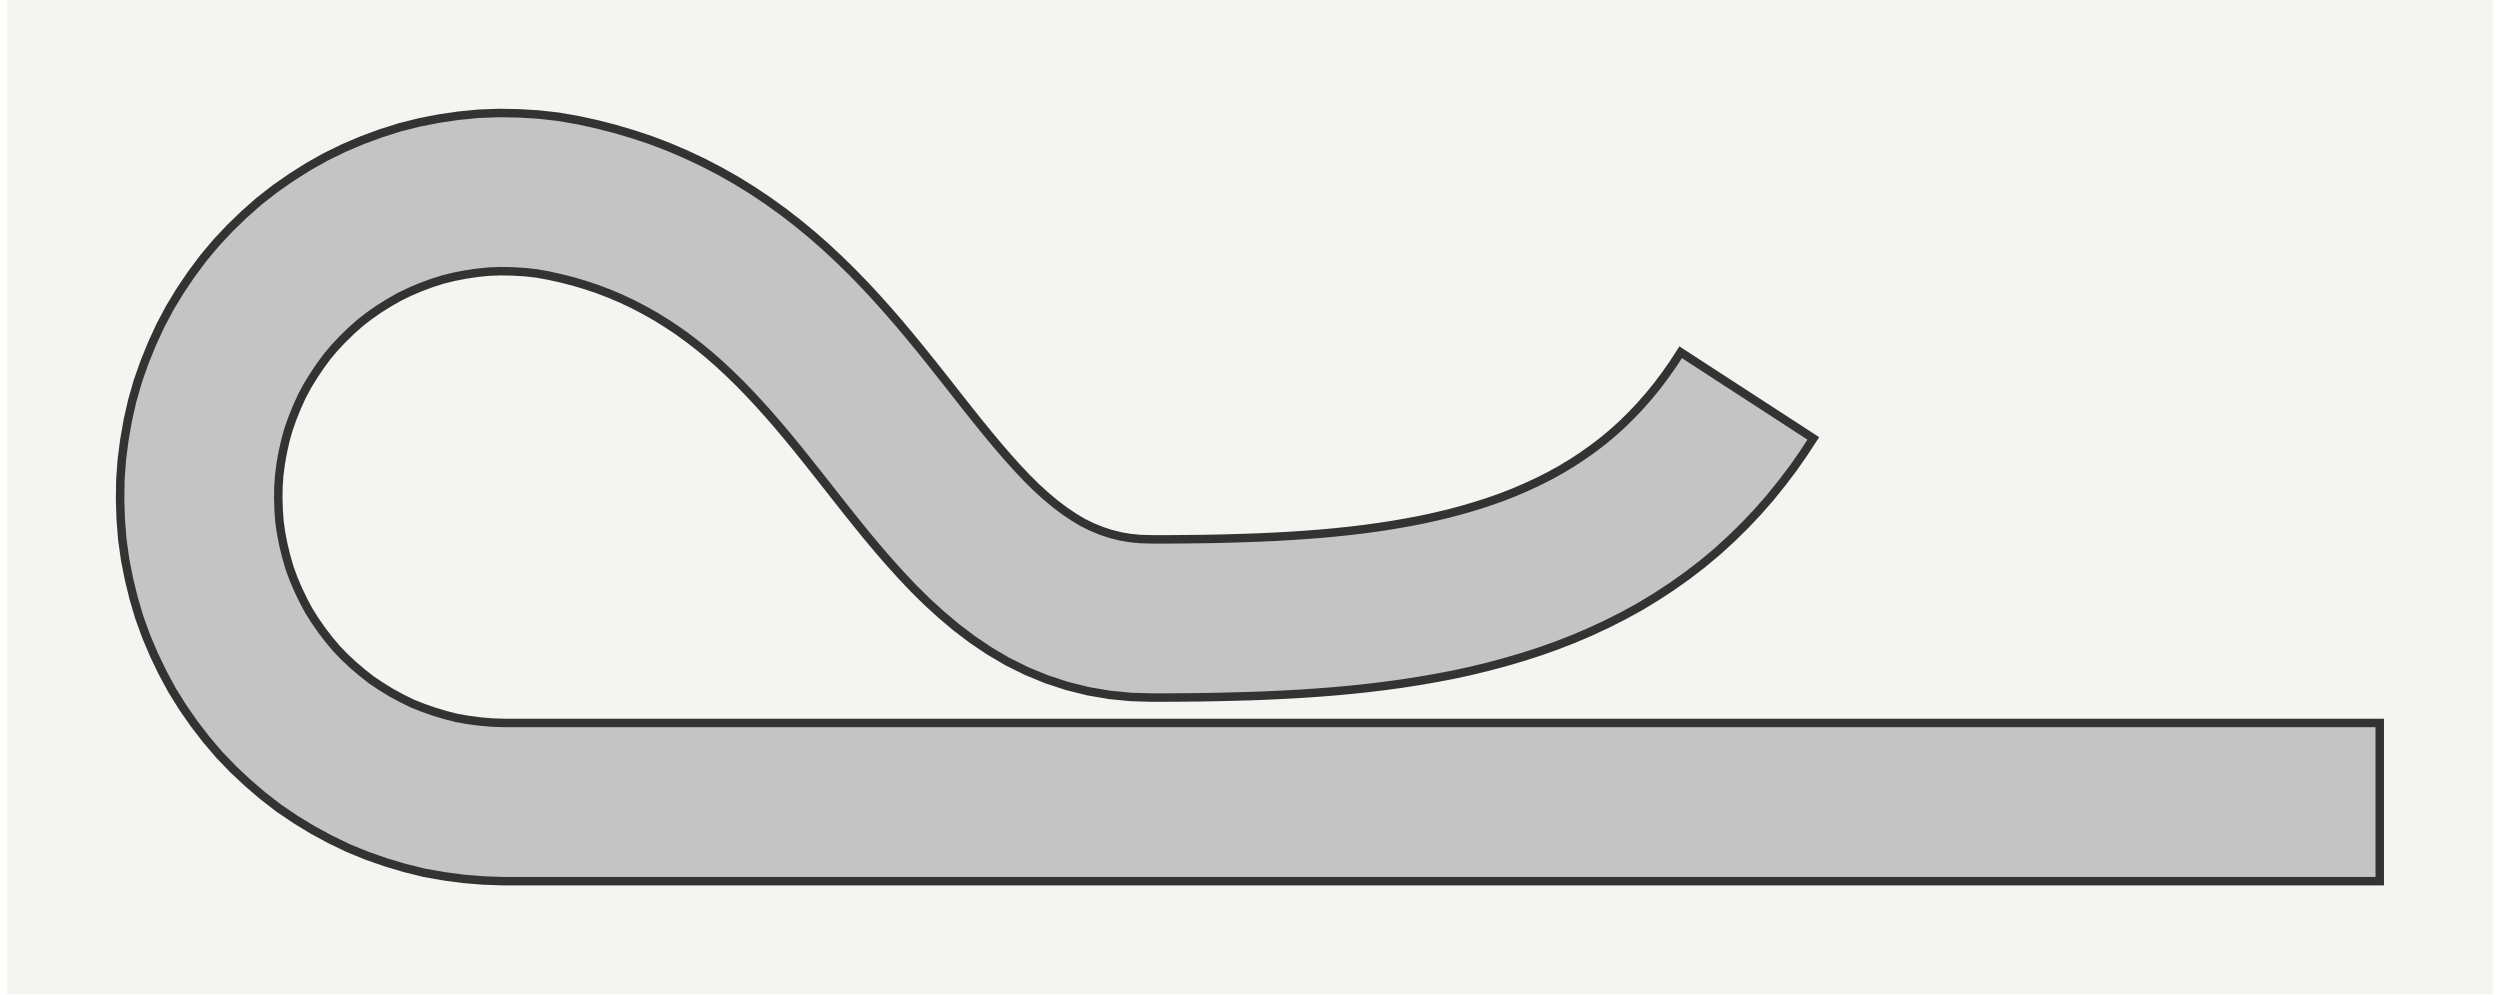
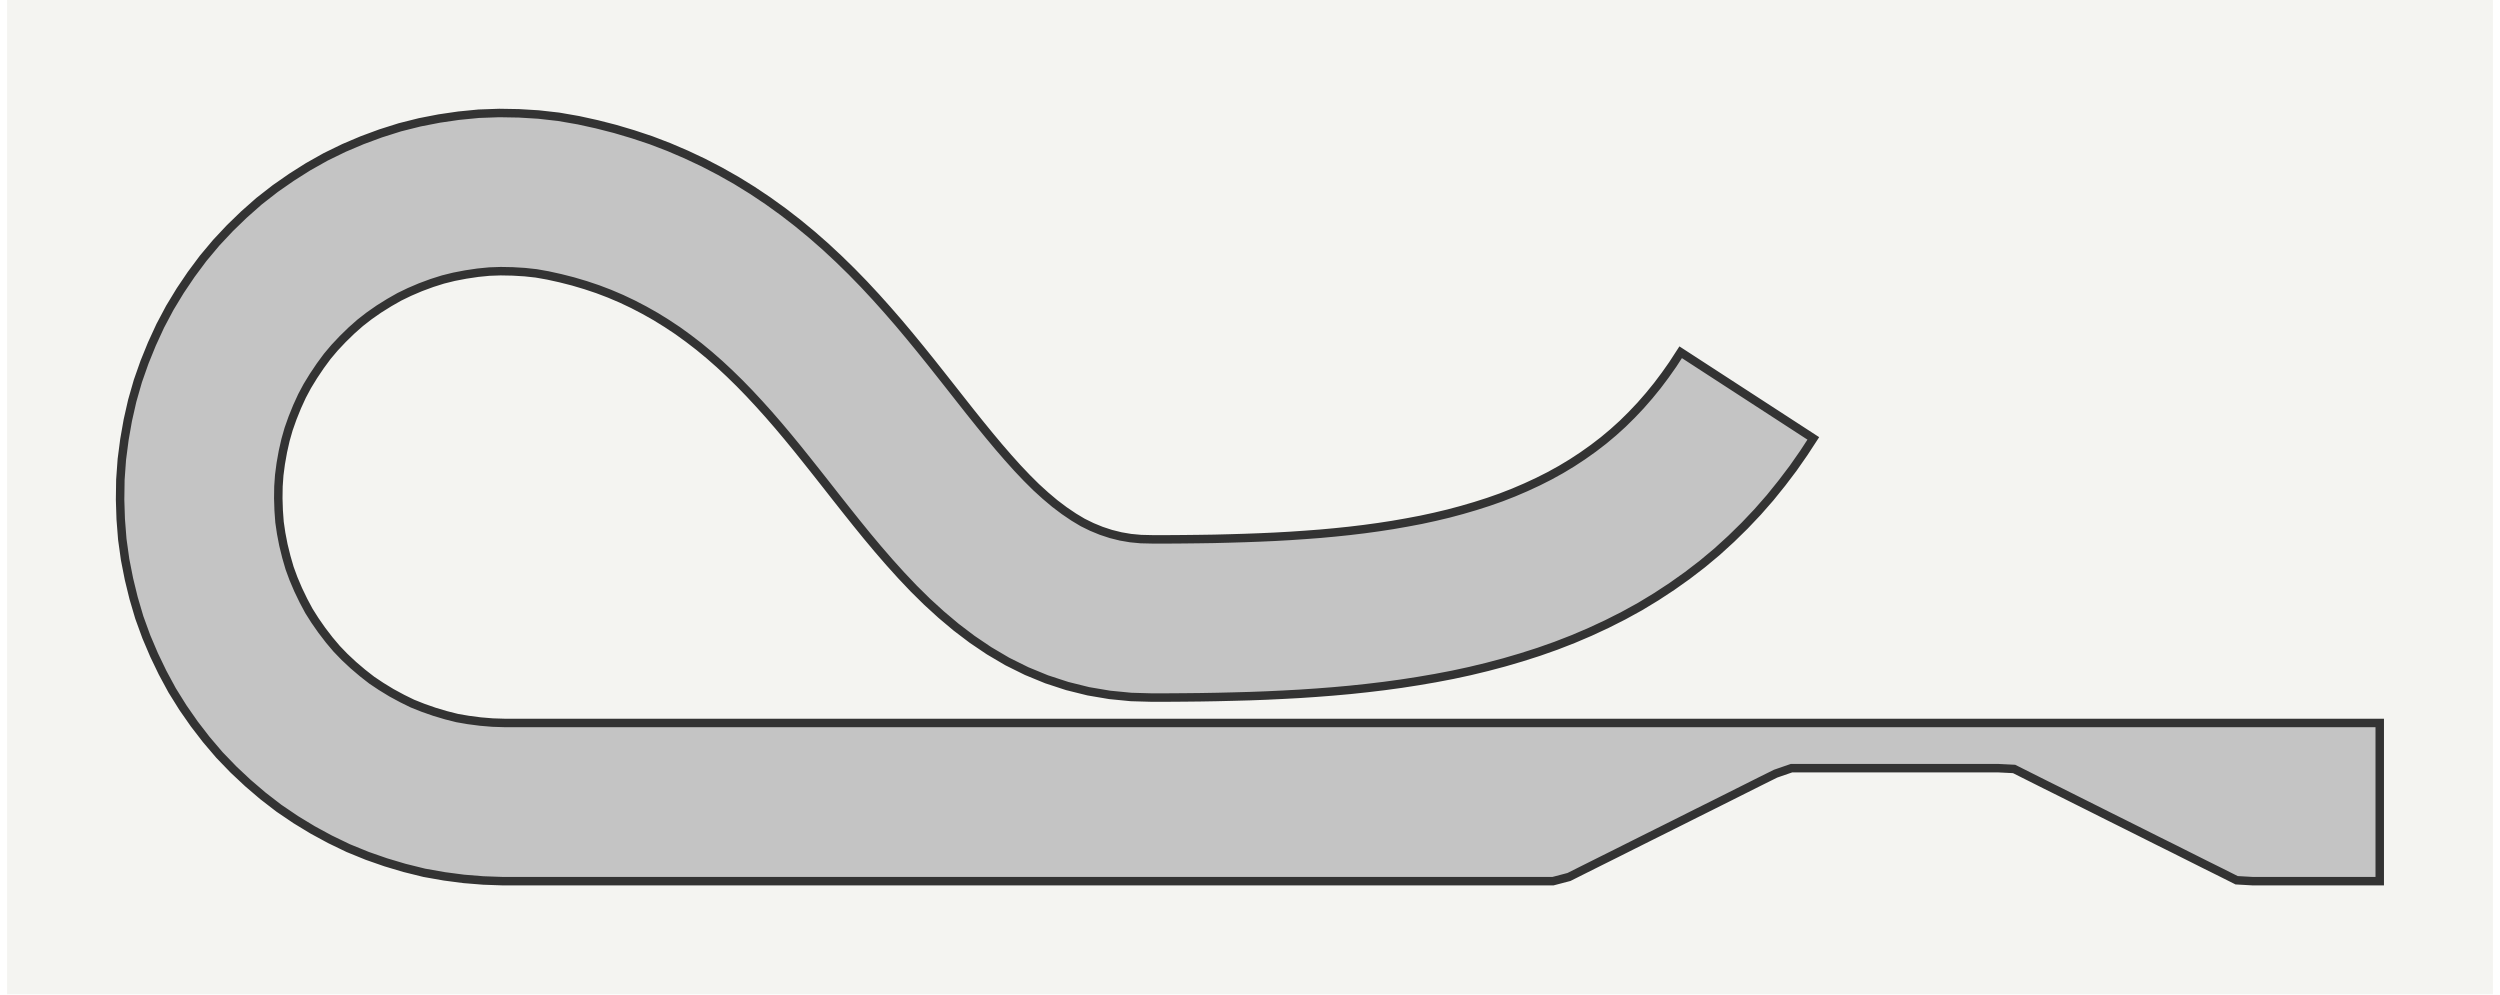
<svg xmlns="http://www.w3.org/2000/svg" viewBox="0 0 44.00 17.60" width="176" height="70">
  <rect width="100%" height="100%" fill="#f4f4f1" />
-   <path d="M 41.997,15.597 L 41.715,15.597 L 41.434,15.597 L 41.152,15.597 L 40.871,15.597 L 40.590,15.597 L 40.308,15.597 L 40.027,15.597 L 39.746,15.597 L 39.464,15.597 L 39.183,15.597 L 38.901,15.597 L 38.620,15.597 L 38.339,15.597 L 38.057,15.597 L 37.776,15.597 L 37.494,15.597 L 37.213,15.597 L 36.932,15.597 L 36.650,15.597 L 36.369,15.597 L 36.087,15.597 L 35.806,15.597 L 35.525,15.597 L 35.243,15.597 L 34.962,15.597 L 34.681,15.597 L 34.399,15.597 L 34.118,15.597 L 33.836,15.597 L 33.555,15.597 L 33.274,15.597 L 32.992,15.597 L 32.711,15.597 L 32.429,15.597 L 32.148,15.597 L 31.867,15.597 L 31.585,15.597 L 31.304,15.597 L 31.022,15.597 L 30.741,15.597 L 30.460,15.597 L 30.178,15.597 L 29.897,15.597 L 29.616,15.597 L 29.334,15.597 L 29.053,15.597 L 28.771,15.597 L 28.490,15.597 L 28.209,15.597 L 27.927,15.597 L 27.646,15.597 L 27.364,15.597 L 27.083,15.597 L 26.802,15.597 L 26.520,15.597 L 26.239,15.597 L 25.957,15.597 L 25.676,15.597 L 25.395,15.597 L 25.113,15.597 L 24.832,15.597 L 24.551,15.597 L 24.269,15.597 L 23.988,15.597 L 23.706,15.597 L 23.425,15.597 L 23.144,15.597 L 22.862,15.597 L 22.581,15.597 L 22.299,15.597 L 22.018,15.597 L 21.737,15.597 L 21.455,15.597 L 21.174,15.597 L 20.892,15.597 L 20.611,15.597 L 20.330,15.597 L 20.048,15.597 L 19.767,15.597 L 19.486,15.597 L 19.204,15.597 L 18.923,15.597 L 18.641,15.597 L 18.360,15.597 L 18.079,15.597 L 17.797,15.597 L 17.516,15.597 L 17.234,15.597 L 16.953,15.597 L 16.672,15.597 L 16.390,15.597 L 16.109,15.597 L 15.827,15.597 L 15.546,15.597 L 15.265,15.597 L 14.983,15.597 L 14.702,15.597 L 14.421,15.597 L 14.139,15.597 L 13.858,15.597 L 13.576,15.597 L 13.295,15.597 L 13.014,15.597 L 12.732,15.597 L 12.451,15.597 L 12.169,15.597 L 11.888,15.597 L 11.607,15.597 L 11.325,15.597 L 11.044,15.597 L 10.762,15.597 L 10.481,15.597 L 10.200,15.597 L 9.918,15.597 L 9.637,15.597 L 9.356,15.597 L 9.074,15.597 L 8.768,15.597 L 8.430,15.585 L 8.084,15.557 L 7.741,15.512 L 7.384,15.449 L 7.033,15.362 L 6.701,15.263 L 6.374,15.149 L 6.038,15.012 L 5.713,14.855 L 5.409,14.690 L 5.111,14.509 L 4.811,14.306 L 4.526,14.086 L 4.263,13.861 L 4.009,13.623 L 3.757,13.362 L 3.524,13.088 L 3.313,12.814 L 3.113,12.527 L 2.921,12.219 L 2.751,11.904 L 2.601,11.592 L 2.464,11.270 L 2.340,10.929 L 2.239,10.586 L 2.157,10.250 L 2.089,9.905 L 2.039,9.546 L 2.011,9.190 L 2.000,8.845 L 2.005,8.492 L 2.031,8.131 L 2.077,7.778 L 2.137,7.437 L 2.215,7.093 L 2.315,6.744 L 2.433,6.409 L 2.563,6.089 L 2.711,5.767 L 2.881,5.447 L 3.065,5.144 L 3.258,4.858 L 3.470,4.573 L 3.703,4.295 L 3.945,4.037 L 4.193,3.797 L 4.460,3.561 L 4.746,3.338 L 5.035,3.137 L 5.327,2.952 L 5.638,2.777 L 5.964,2.618 L 6.287,2.481 L 6.612,2.361 L 6.953,2.253 L 7.304,2.165 L 7.649,2.098 L 7.991,2.048 L 8.348,2.013 L 8.710,2.000 L 9.059,2.006 L 9.405,2.027 L 9.762,2.067 L 10.113,2.128 L 10.440,2.200 L 10.761,2.282 L 11.078,2.376 L 11.397,2.482 L 11.713,2.603 L 12.021,2.735 L 12.323,2.877 L 12.619,3.031 L 12.909,3.195 L 13.192,3.370 L 13.467,3.554 L 13.735,3.747 L 13.994,3.947 L 14.245,4.154 L 14.487,4.366 L 14.721,4.584 L 14.947,4.805 L 15.166,5.030 L 15.377,5.257 L 15.582,5.486 L 15.781,5.715 L 15.974,5.945 L 16.162,6.174 L 16.345,6.401 L 16.525,6.628 L 16.701,6.851 L 16.874,7.071 L 17.045,7.288 L 17.215,7.500 L 17.383,7.706 L 17.550,7.906 L 17.717,8.099 L 17.883,8.284 L 18.050,8.460 L 18.214,8.623 L 18.379,8.773 L 18.545,8.913 L 18.712,9.039 L 18.879,9.152 L 19.039,9.248 L 19.200,9.327 L 19.368,9.396 L 19.538,9.452 L 19.711,9.495 L 19.887,9.525 L 20.068,9.542 L 20.280,9.547 L 20.538,9.547 L 20.814,9.545 L 21.088,9.542 L 21.361,9.538 L 21.633,9.531 L 21.904,9.523 L 22.173,9.513 L 22.442,9.501 L 22.709,9.486 L 22.974,9.468 L 23.238,9.448 L 23.499,9.424 L 23.759,9.397 L 24.017,9.366 L 24.273,9.331 L 24.527,9.292 L 24.778,9.248 L 25.027,9.201 L 25.271,9.148 L 25.511,9.091 L 25.750,9.027 L 25.986,8.958 L 26.218,8.884 L 26.443,8.805 L 26.664,8.719 L 26.881,8.626 L 27.095,8.527 L 27.303,8.422 L 27.504,8.311 L 27.698,8.194 L 27.890,8.068 L 28.076,7.936 L 28.257,7.797 L 28.429,7.653 L 28.595,7.503 L 28.757,7.343 L 28.914,7.177 L 29.065,7.004 L 29.210,6.826 L 29.349,6.641 L 29.483,6.451 L 29.623,6.235 L 31.971,7.760 L 31.804,8.016 L 31.615,8.287 L 31.415,8.551 L 31.206,8.810 L 30.986,9.061 L 30.756,9.304 L 30.517,9.538 L 30.267,9.766 L 30.007,9.983 L 29.741,10.187 L 29.469,10.380 L 29.190,10.563 L 28.903,10.737 L 28.610,10.898 L 28.317,11.046 L 28.020,11.184 L 27.720,11.312 L 27.416,11.430 L 27.110,11.538 L 26.806,11.635 L 26.502,11.724 L 26.197,11.805 L 25.890,11.879 L 25.584,11.945 L 25.280,12.003 L 24.977,12.055 L 24.674,12.102 L 24.373,12.143 L 24.072,12.179 L 23.772,12.211 L 23.473,12.238 L 23.176,12.261 L 22.880,12.281 L 22.585,12.297 L 22.291,12.311 L 21.998,12.322 L 21.706,12.330 L 21.416,12.337 L 21.126,12.342 L 20.838,12.345 L 20.550,12.347 L 20.245,12.347 L 19.895,12.337 L 19.516,12.300 L 19.138,12.236 L 18.764,12.143 L 18.400,12.024 L 18.047,11.879 L 17.704,11.709 L 17.380,11.518 L 17.081,11.316 L 16.799,11.102 L 16.535,10.880 L 16.284,10.651 L 16.048,10.418 L 15.828,10.186 L 15.617,9.952 L 15.416,9.720 L 15.222,9.488 L 15.035,9.258 L 14.853,9.030 L 14.675,8.805 L 14.501,8.583 L 14.329,8.365 L 14.158,8.150 L 13.989,7.939 L 13.820,7.733 L 13.651,7.532 L 13.481,7.336 L 13.310,7.146 L 13.138,6.961 L 12.964,6.782 L 12.788,6.610 L 12.610,6.444 L 12.430,6.286 L 12.246,6.134 L 12.060,5.991 L 11.871,5.854 L 11.678,5.726 L 11.483,5.605 L 11.283,5.492 L 11.080,5.386 L 10.873,5.288 L 10.664,5.199 L 10.454,5.119 L 10.239,5.047 L 10.016,4.981 L 9.792,4.924 L 9.570,4.875 L 9.367,4.839 L 9.165,4.817 L 8.949,4.804 L 8.736,4.800 L 8.535,4.807 L 8.333,4.827 L 8.118,4.859 L 7.910,4.899 L 7.716,4.947 L 7.520,5.009 L 7.317,5.084 L 7.123,5.167 L 6.943,5.254 L 6.764,5.356 L 6.580,5.471 L 6.408,5.591 L 6.250,5.714 L 6.095,5.851 L 5.940,6.002 L 5.796,6.155 L 5.667,6.308 L 5.544,6.475 L 5.423,6.655 L 5.314,6.833 L 5.220,7.009 L 5.133,7.199 L 5.052,7.400 L 4.983,7.595 L 4.928,7.788 L 4.882,7.992 L 4.844,8.205 L 4.817,8.410 L 4.803,8.610 L 4.800,8.820 L 4.807,9.037 L 4.822,9.242 L 4.851,9.440 L 4.891,9.647 L 4.943,9.858 L 5.000,10.055 L 5.069,10.243 L 5.152,10.438 L 5.246,10.633 L 5.342,10.813 L 5.449,10.982 L 5.571,11.157 L 5.703,11.329 L 5.834,11.484 L 5.973,11.628 L 6.129,11.774 L 6.294,11.914 L 6.454,12.039 L 6.620,12.150 L 6.803,12.262 L 6.994,12.365 L 7.175,12.454 L 7.361,12.528 L 7.564,12.599 L 7.772,12.661 L 7.966,12.710 L 8.163,12.744 L 8.378,12.772 L 8.593,12.790 L 8.818,12.797 L 9.075,12.797 L 9.356,12.797 L 9.637,12.797 L 9.918,12.797 L 10.200,12.797 L 10.481,12.797 L 10.762,12.797 L 11.044,12.797 L 11.325,12.797 L 11.607,12.797 L 11.888,12.797 L 12.169,12.797 L 12.451,12.797 L 12.732,12.797 L 13.014,12.797 L 13.295,12.797 L 13.576,12.797 L 13.858,12.797 L 14.139,12.797 L 14.421,12.797 L 14.702,12.797 L 14.983,12.797 L 15.265,12.797 L 15.546,12.797 L 15.827,12.797 L 16.109,12.797 L 16.390,12.797 L 16.672,12.797 L 16.953,12.797 L 17.234,12.797 L 17.516,12.797 L 17.797,12.797 L 18.079,12.797 L 18.360,12.797 L 18.641,12.797 L 18.923,12.797 L 19.204,12.797 L 19.486,12.797 L 19.767,12.797 L 20.048,12.797 L 20.330,12.797 L 20.611,12.797 L 20.892,12.797 L 21.174,12.797 L 21.455,12.797 L 21.737,12.797 L 22.018,12.797 L 22.299,12.797 L 22.581,12.797 L 22.862,12.797 L 23.144,12.797 L 23.425,12.797 L 23.706,12.797 L 23.988,12.797 L 24.269,12.797 L 24.551,12.797 L 24.832,12.797 L 25.113,12.797 L 25.395,12.797 L 25.676,12.797 L 25.957,12.797 L 26.239,12.797 L 26.520,12.797 L 26.802,12.797 L 27.083,12.797 L 27.364,12.797 L 27.646,12.797 L 27.927,12.797 L 28.209,12.797 L 28.490,12.797 L 28.771,12.797 L 29.053,12.797 L 29.334,12.797 L 29.616,12.797 L 29.897,12.797 L 30.178,12.797 L 30.460,12.797 L 30.741,12.797 L 31.022,12.797 L 31.304,12.797 L 31.585,12.797 L 31.867,12.797 L 32.148,12.797 L 32.429,12.797 L 32.711,12.797 L 32.992,12.797 L 33.274,12.797 L 33.555,12.797 L 33.836,12.797 L 34.118,12.797 L 34.399,12.797 L 34.681,12.797 L 34.962,12.797 L 35.243,12.797 L 35.525,12.797 L 35.806,12.797 L 36.087,12.797 L 36.369,12.797 L 36.650,12.797 L 36.932,12.797 L 37.213,12.797 L 37.494,12.797 L 37.776,12.797 L 38.057,12.797 L 38.339,12.797 L 38.620,12.797 L 38.901,12.797 L 39.183,12.797 L 39.464,12.797 L 39.746,12.797 L 40.027,12.797 L 40.308,12.797 L 40.590,12.797 L 40.871,12.797 L 41.152,12.797 L 41.434,12.797 L 41.715,12.797 L 41.997,12.797 L 41.997,15.597 Z" fill="#c4c4c4" stroke="#333" stroke-width="0.15" />
+   <path d="M 41.997,15.597 L 41.715,15.597 L 41.434,15.597 L 41.152,15.597 L 40.871,15.597 L 40.590,15.597 L 40.308,15.597 L 40.027,15.597 L 39.746,15.597 L 39.464,15.581 L 39.183,15.440 L 38.901,15.300 L 38.620,15.159 L 38.339,15.018 L 38.057,14.878 L 37.776,14.737 L 37.494,14.596 L 37.213,14.456 L 36.932,14.315 L 36.650,14.174 L 36.369,14.033 L 36.087,13.893 L 35.806,13.752 L 35.525,13.611 L 35.243,13.597 L 34.962,13.597 L 34.681,13.597 L 34.399,13.597 L 34.118,13.597 L 33.836,13.597 L 33.555,13.597 L 33.274,13.597 L 32.992,13.597 L 32.711,13.597 L 32.429,13.597 L 32.148,13.597 L 31.867,13.597 L 31.585,13.597 L 31.304,13.694 L 31.022,13.834 L 30.741,13.975 L 30.460,14.116 L 30.178,14.257 L 29.897,14.397 L 29.616,14.538 L 29.334,14.679 L 29.053,14.819 L 28.771,14.960 L 28.490,15.101 L 28.209,15.241 L 27.927,15.382 L 27.646,15.523 L 27.364,15.597 L 27.083,15.597 L 26.802,15.597 L 26.520,15.597 L 26.239,15.597 L 25.957,15.597 L 25.676,15.597 L 25.395,15.597 L 25.113,15.597 L 24.832,15.597 L 24.551,15.597 L 24.269,15.597 L 23.988,15.597 L 23.706,15.597 L 23.425,15.597 L 23.144,15.597 L 22.862,15.597 L 22.581,15.597 L 22.299,15.597 L 22.018,15.597 L 21.737,15.597 L 21.455,15.597 L 21.174,15.597 L 20.892,15.597 L 20.611,15.597 L 20.330,15.597 L 20.048,15.597 L 19.767,15.597 L 19.486,15.597 L 19.204,15.597 L 18.923,15.597 L 18.641,15.597 L 18.360,15.597 L 18.079,15.597 L 17.797,15.597 L 17.516,15.597 L 17.234,15.597 L 16.953,15.597 L 16.672,15.597 L 16.390,15.597 L 16.109,15.597 L 15.827,15.597 L 15.546,15.597 L 15.265,15.597 L 14.983,15.597 L 14.702,15.597 L 14.421,15.597 L 14.139,15.597 L 13.858,15.597 L 13.576,15.597 L 13.295,15.597 L 13.014,15.597 L 12.732,15.597 L 12.451,15.597 L 12.169,15.597 L 11.888,15.597 L 11.607,15.597 L 11.325,15.597 L 11.044,15.597 L 10.762,15.597 L 10.481,15.597 L 10.200,15.597 L 9.918,15.597 L 9.637,15.597 L 9.356,15.597 L 9.074,15.597 L 8.768,15.597 L 8.430,15.585 L 8.084,15.557 L 7.741,15.512 L 7.384,15.449 L 7.033,15.362 L 6.701,15.263 L 6.374,15.149 L 6.038,15.012 L 5.713,14.855 L 5.409,14.690 L 5.111,14.509 L 4.811,14.306 L 4.526,14.086 L 4.263,13.861 L 4.009,13.623 L 3.757,13.362 L 3.524,13.088 L 3.313,12.814 L 3.113,12.527 L 2.921,12.219 L 2.751,11.904 L 2.601,11.592 L 2.464,11.270 L 2.340,10.929 L 2.239,10.586 L 2.157,10.250 L 2.089,9.905 L 2.039,9.546 L 2.011,9.190 L 2.000,8.845 L 2.005,8.492 L 2.031,8.131 L 2.077,7.778 L 2.137,7.437 L 2.215,7.093 L 2.315,6.744 L 2.433,6.409 L 2.563,6.089 L 2.711,5.767 L 2.881,5.447 L 3.065,5.144 L 3.258,4.858 L 3.470,4.573 L 3.703,4.295 L 3.945,4.037 L 4.193,3.797 L 4.460,3.561 L 4.746,3.338 L 5.035,3.137 L 5.327,2.952 L 5.638,2.777 L 5.964,2.618 L 6.287,2.481 L 6.612,2.361 L 6.953,2.253 L 7.304,2.165 L 7.649,2.098 L 7.991,2.048 L 8.348,2.013 L 8.710,2.000 L 9.059,2.006 L 9.405,2.027 L 9.762,2.067 L 10.113,2.128 L 10.440,2.200 L 10.761,2.282 L 11.078,2.376 L 11.397,2.482 L 11.713,2.603 L 12.021,2.735 L 12.323,2.877 L 12.619,3.031 L 12.909,3.195 L 13.192,3.370 L 13.467,3.554 L 13.735,3.747 L 13.994,3.947 L 14.245,4.154 L 14.487,4.366 L 14.721,4.584 L 14.947,4.805 L 15.166,5.030 L 15.377,5.257 L 15.582,5.486 L 15.781,5.715 L 15.974,5.945 L 16.162,6.174 L 16.345,6.401 L 16.525,6.628 L 16.701,6.851 L 16.874,7.071 L 17.045,7.288 L 17.215,7.500 L 17.383,7.706 L 17.550,7.906 L 17.717,8.099 L 17.883,8.284 L 18.050,8.460 L 18.214,8.623 L 18.379,8.773 L 18.545,8.913 L 18.712,9.039 L 18.879,9.152 L 19.039,9.248 L 19.200,9.327 L 19.368,9.396 L 19.538,9.452 L 19.711,9.495 L 19.887,9.525 L 20.068,9.542 L 20.280,9.547 L 20.538,9.547 L 20.814,9.545 L 21.088,9.542 L 21.361,9.538 L 21.633,9.531 L 21.904,9.523 L 22.173,9.513 L 22.442,9.501 L 22.709,9.486 L 22.974,9.468 L 23.238,9.448 L 23.499,9.424 L 23.759,9.397 L 24.017,9.366 L 24.273,9.331 L 24.527,9.292 L 24.778,9.248 L 25.027,9.201 L 25.271,9.148 L 25.511,9.091 L 25.750,9.027 L 25.986,8.958 L 26.218,8.884 L 26.443,8.805 L 26.664,8.719 L 26.881,8.626 L 27.095,8.527 L 27.303,8.422 L 27.504,8.311 L 27.698,8.194 L 27.890,8.068 L 28.076,7.936 L 28.257,7.797 L 28.429,7.653 L 28.595,7.503 L 28.757,7.343 L 28.914,7.177 L 29.065,7.004 L 29.210,6.826 L 29.349,6.641 L 29.483,6.451 L 29.623,6.235 L 31.971,7.760 L 31.804,8.016 L 31.615,8.287 L 31.415,8.551 L 31.206,8.810 L 30.986,9.061 L 30.756,9.304 L 30.517,9.538 L 30.267,9.766 L 30.007,9.983 L 29.741,10.187 L 29.469,10.380 L 29.190,10.563 L 28.903,10.737 L 28.610,10.898 L 28.317,11.046 L 28.020,11.184 L 27.720,11.312 L 27.416,11.430 L 27.110,11.538 L 26.806,11.635 L 26.502,11.724 L 26.197,11.805 L 25.890,11.879 L 25.584,11.945 L 25.280,12.003 L 24.977,12.055 L 24.674,12.102 L 24.373,12.143 L 24.072,12.179 L 23.772,12.211 L 23.473,12.238 L 23.176,12.261 L 22.880,12.281 L 22.585,12.297 L 22.291,12.311 L 21.998,12.322 L 21.706,12.330 L 21.416,12.337 L 21.126,12.342 L 20.838,12.345 L 20.550,12.347 L 20.245,12.347 L 19.895,12.337 L 19.516,12.300 L 19.138,12.236 L 18.764,12.143 L 18.400,12.024 L 18.047,11.879 L 17.704,11.709 L 17.380,11.518 L 17.081,11.316 L 16.799,11.102 L 16.535,10.880 L 16.284,10.651 L 16.048,10.418 L 15.828,10.186 L 15.617,9.952 L 15.416,9.720 L 15.222,9.488 L 15.035,9.258 L 14.853,9.030 L 14.675,8.805 L 14.501,8.583 L 14.329,8.365 L 14.158,8.150 L 13.989,7.939 L 13.820,7.733 L 13.651,7.532 L 13.481,7.336 L 13.310,7.146 L 13.138,6.961 L 12.964,6.782 L 12.788,6.610 L 12.610,6.444 L 12.430,6.286 L 12.246,6.134 L 12.060,5.991 L 11.871,5.854 L 11.678,5.726 L 11.483,5.605 L 11.283,5.492 L 11.080,5.386 L 10.873,5.288 L 10.664,5.199 L 10.454,5.119 L 10.239,5.047 L 10.016,4.981 L 9.792,4.924 L 9.570,4.875 L 9.367,4.839 L 9.165,4.817 L 8.949,4.804 L 8.736,4.800 L 8.535,4.807 L 8.333,4.827 L 8.118,4.859 L 7.910,4.899 L 7.716,4.947 L 7.520,5.009 L 7.317,5.084 L 7.123,5.167 L 6.943,5.254 L 6.764,5.356 L 6.580,5.471 L 6.408,5.591 L 6.250,5.714 L 6.095,5.851 L 5.940,6.002 L 5.796,6.155 L 5.667,6.308 L 5.544,6.475 L 5.423,6.655 L 5.314,6.833 L 5.220,7.009 L 5.133,7.199 L 5.052,7.400 L 4.983,7.595 L 4.928,7.788 L 4.882,7.992 L 4.844,8.205 L 4.817,8.410 L 4.803,8.610 L 4.800,8.820 L 4.807,9.037 L 4.822,9.242 L 4.851,9.440 L 4.891,9.647 L 4.943,9.858 L 5.000,10.055 L 5.069,10.243 L 5.152,10.438 L 5.246,10.633 L 5.342,10.813 L 5.449,10.982 L 5.571,11.157 L 5.703,11.329 L 5.834,11.484 L 5.973,11.628 L 6.129,11.774 L 6.294,11.914 L 6.454,12.039 L 6.620,12.150 L 6.803,12.262 L 6.994,12.365 L 7.175,12.454 L 7.361,12.528 L 7.564,12.599 L 7.772,12.661 L 7.966,12.710 L 8.163,12.744 L 8.378,12.772 L 8.593,12.790 L 8.818,12.797 L 9.075,12.797 L 9.356,12.797 L 9.637,12.797 L 9.918,12.797 L 10.200,12.797 L 10.481,12.797 L 10.762,12.797 L 11.044,12.797 L 11.325,12.797 L 11.607,12.797 L 11.888,12.797 L 12.169,12.797 L 12.451,12.797 L 12.732,12.797 L 13.014,12.797 L 13.295,12.797 L 13.576,12.797 L 13.858,12.797 L 14.139,12.797 L 14.421,12.797 L 14.702,12.797 L 14.983,12.797 L 15.265,12.797 L 15.546,12.797 L 15.827,12.797 L 16.109,12.797 L 16.390,12.797 L 16.672,12.797 L 16.953,12.797 L 17.234,12.797 L 17.516,12.797 L 17.797,12.797 L 18.079,12.797 L 18.360,12.797 L 18.641,12.797 L 18.923,12.797 L 19.204,12.797 L 19.486,12.797 L 19.767,12.797 L 20.048,12.797 L 20.330,12.797 L 20.611,12.797 L 20.892,12.797 L 21.174,12.797 L 21.455,12.797 L 21.737,12.797 L 22.018,12.797 L 22.299,12.797 L 22.581,12.797 L 22.862,12.797 L 23.144,12.797 L 23.425,12.797 L 23.706,12.797 L 23.988,12.797 L 24.269,12.797 L 24.551,12.797 L 24.832,12.797 L 25.113,12.797 L 25.395,12.797 L 25.676,12.797 L 25.957,12.797 L 26.239,12.797 L 26.520,12.797 L 26.802,12.797 L 27.083,12.797 L 27.364,12.797 L 27.646,12.797 L 27.927,12.797 L 28.209,12.797 L 28.490,12.797 L 28.771,12.797 L 29.053,12.797 L 29.334,12.797 L 29.616,12.797 L 29.897,12.797 L 30.178,12.797 L 30.460,12.797 L 30.741,12.797 L 31.022,12.797 L 31.304,12.797 L 31.585,12.797 L 31.867,12.797 L 32.148,12.797 L 32.429,12.797 L 32.711,12.797 L 32.992,12.797 L 33.274,12.797 L 33.555,12.797 L 33.836,12.797 L 34.118,12.797 L 34.399,12.797 L 34.681,12.797 L 34.962,12.797 L 35.243,12.797 L 35.525,12.797 L 35.806,12.797 L 36.087,12.797 L 36.369,12.797 L 36.650,12.797 L 36.932,12.797 L 37.213,12.797 L 37.494,12.797 L 37.776,12.797 L 38.057,12.797 L 38.339,12.797 L 38.620,12.797 L 38.901,12.797 L 39.183,12.797 L 39.464,12.797 L 39.746,12.797 L 40.027,12.797 L 40.308,12.797 L 40.590,12.797 L 40.871,12.797 L 41.152,12.797 L 41.434,12.797 L 41.715,12.797 L 41.997,12.797 L 41.997,15.597 Z" fill="#c4c4c4" stroke="#333" stroke-width="0.15" />
</svg>
